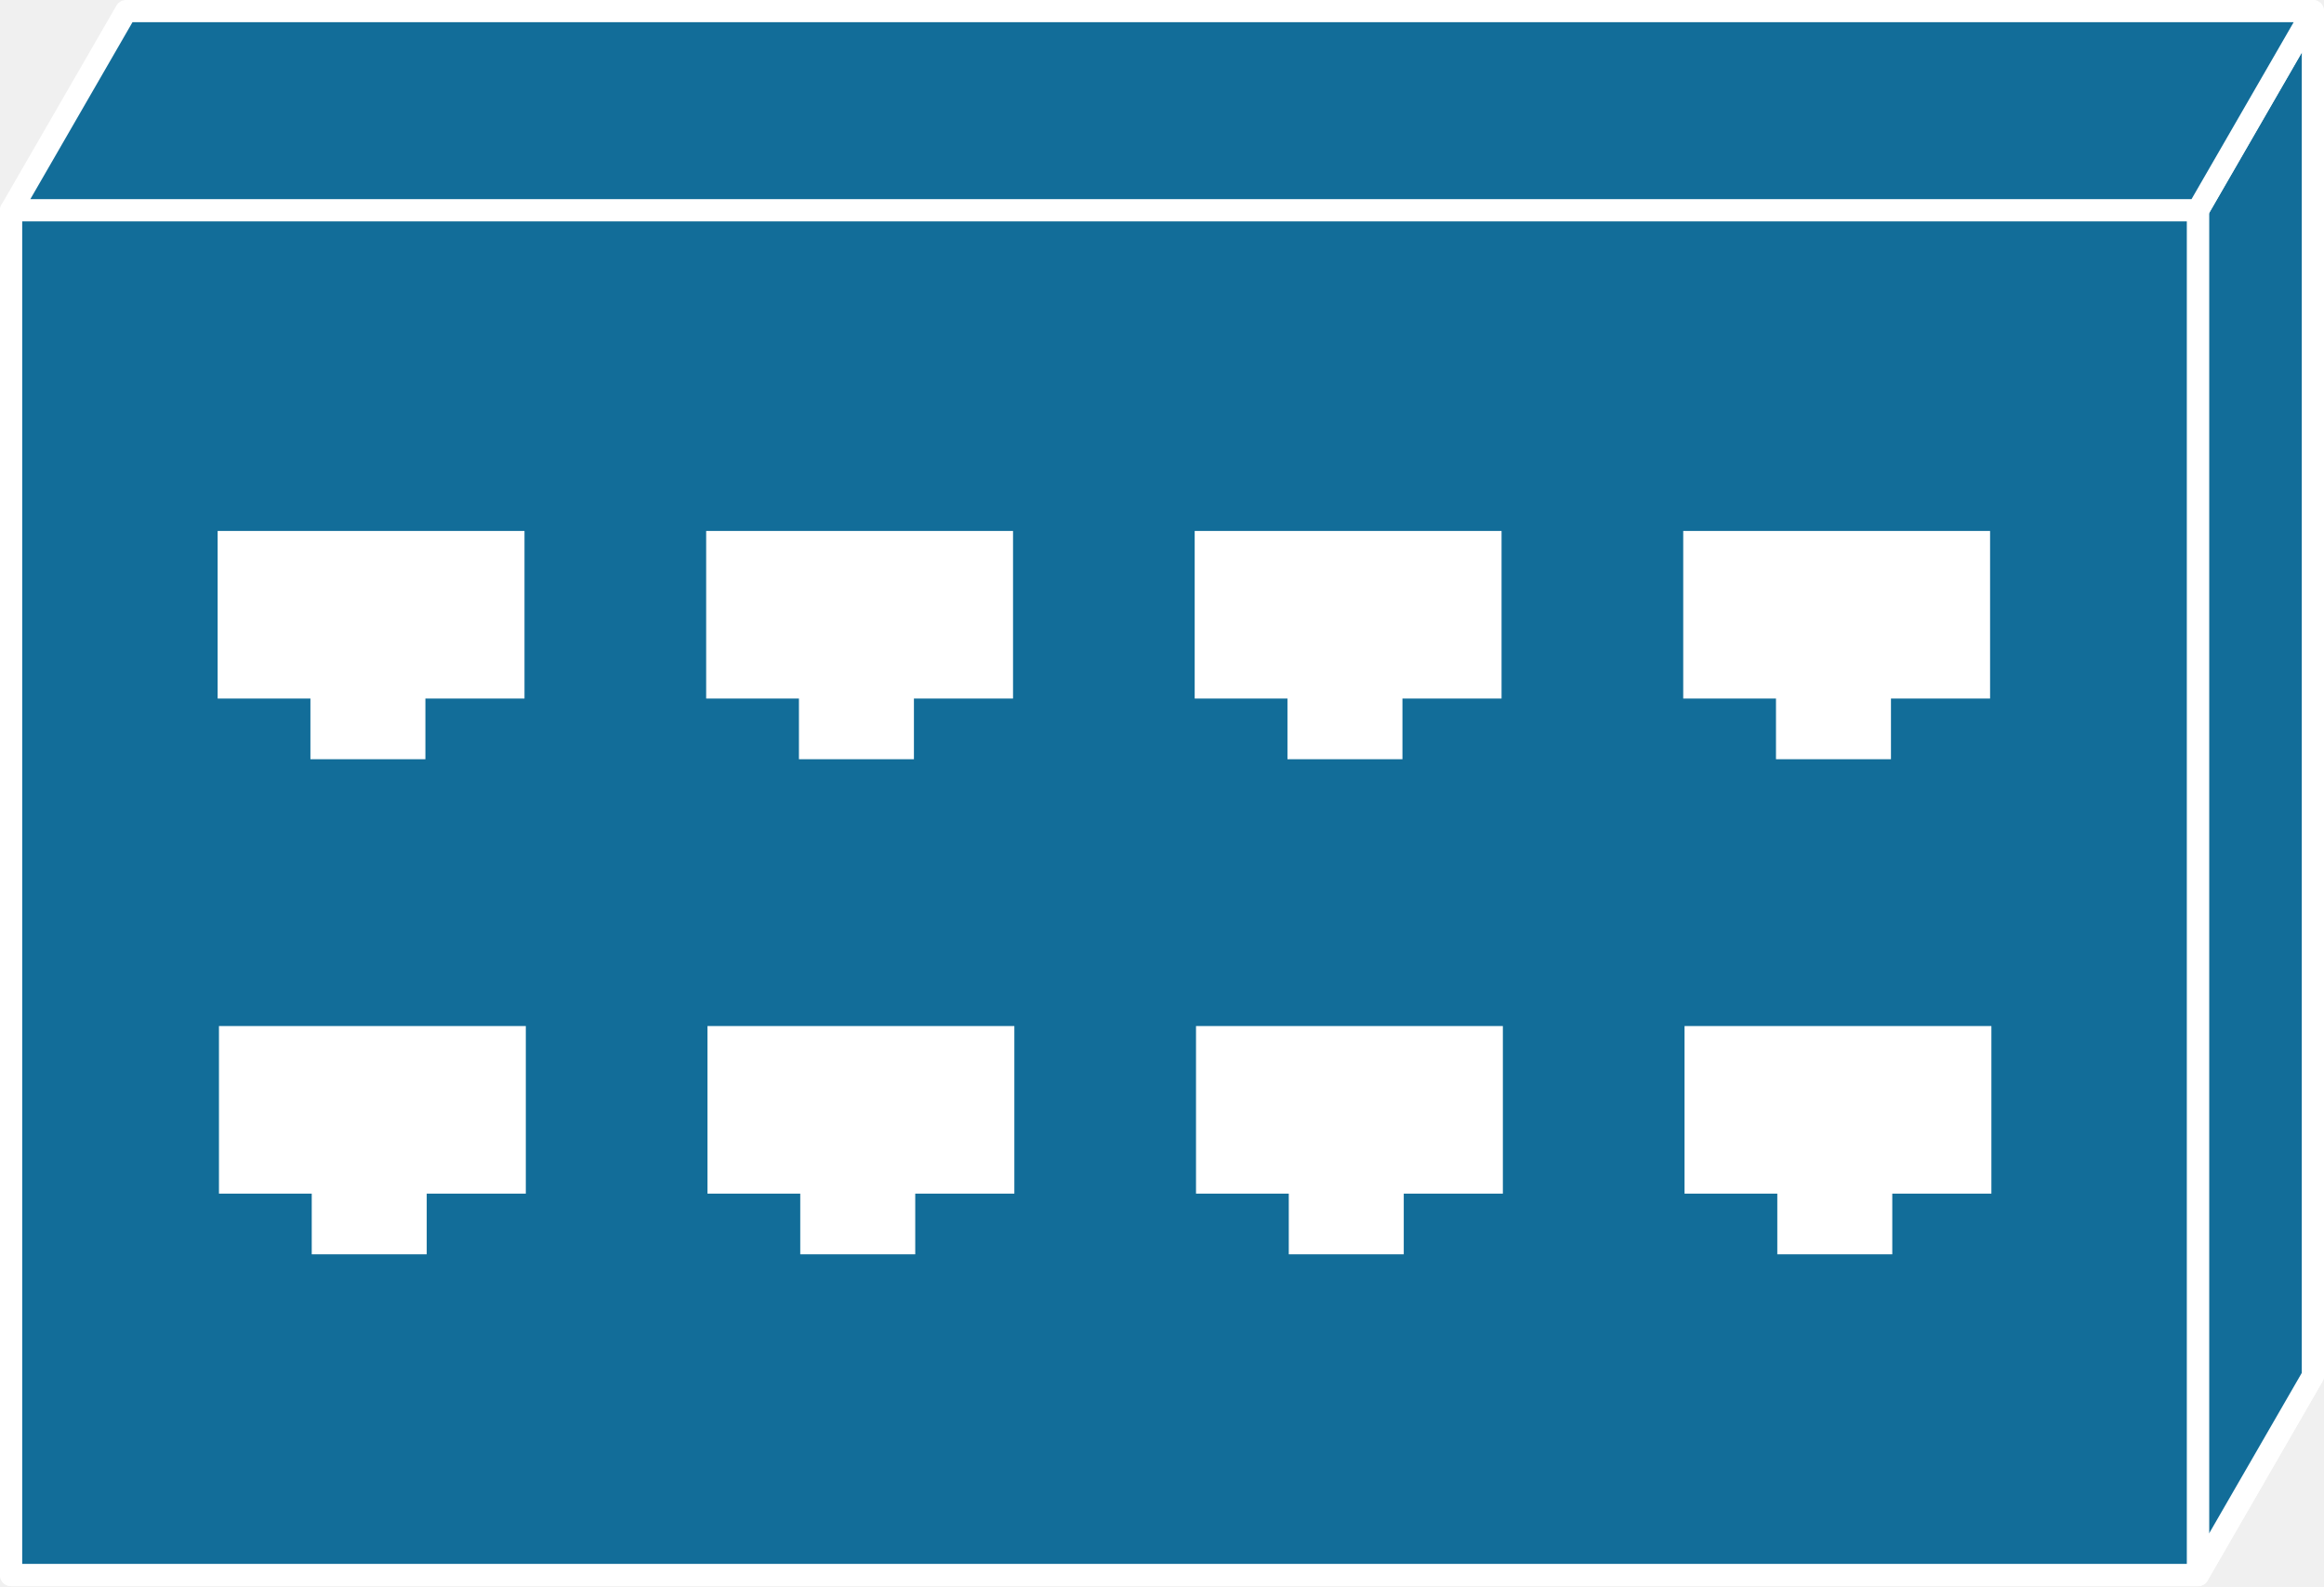
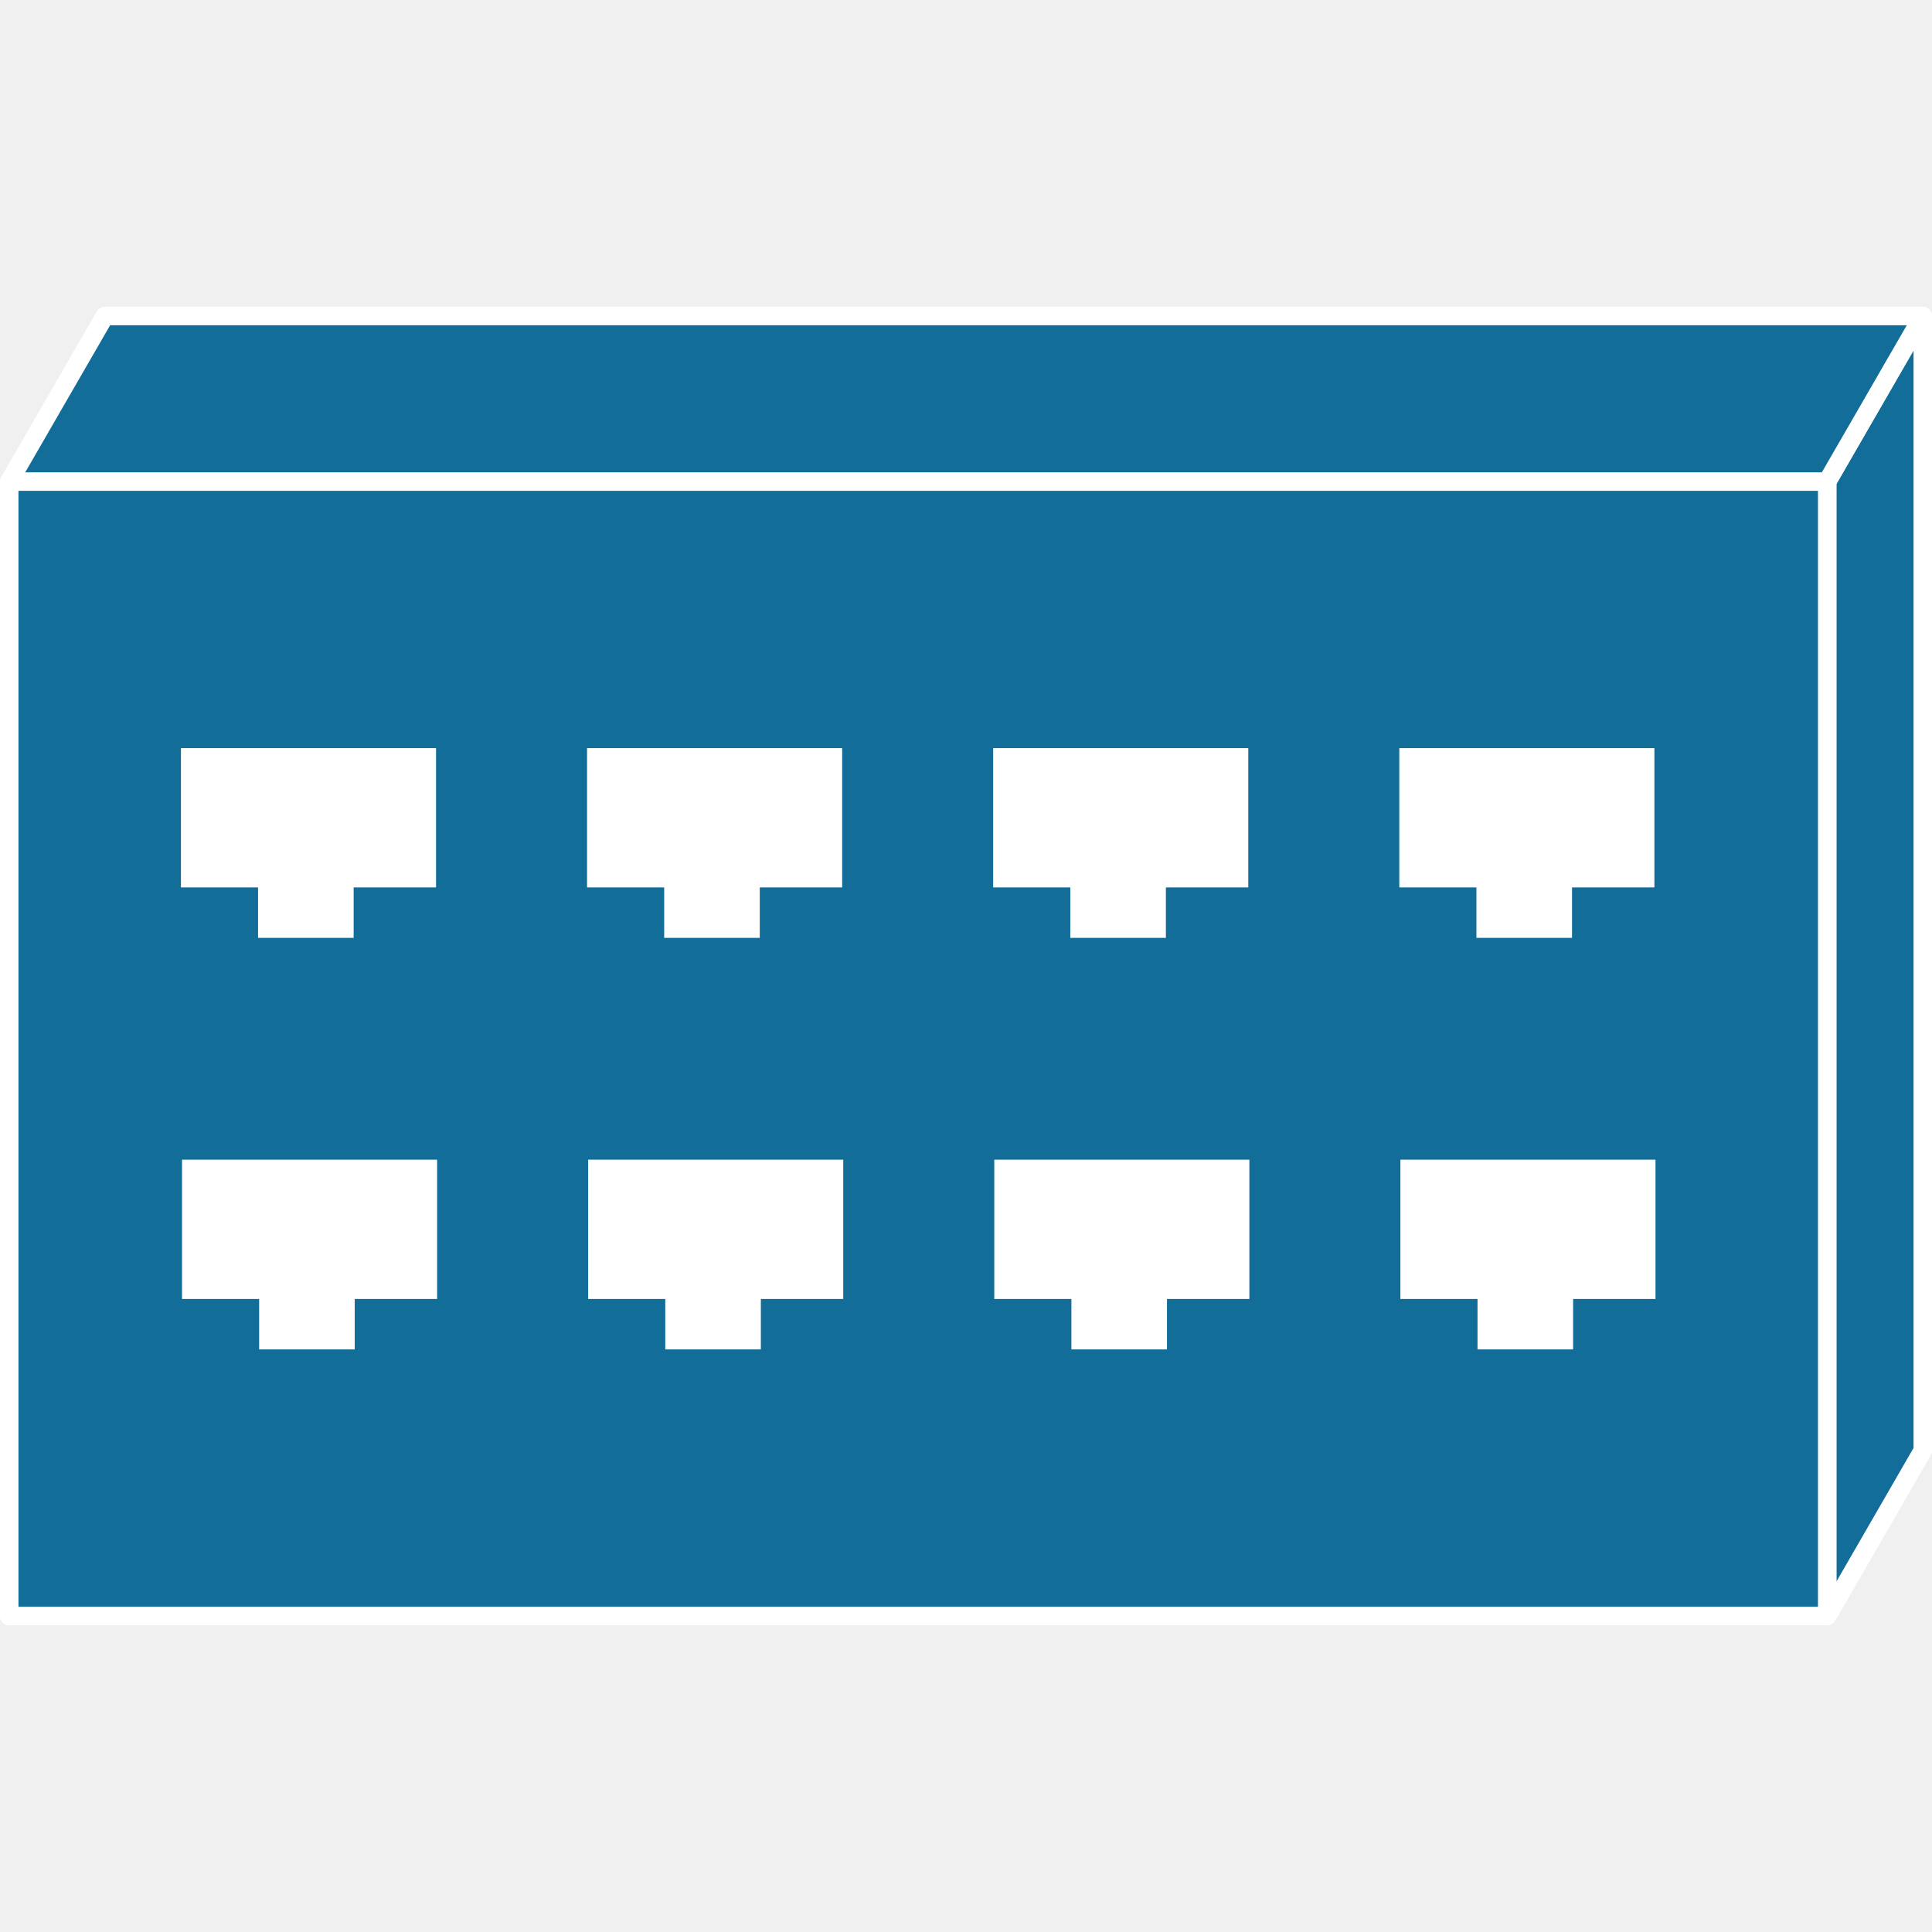
- <svg xmlns="http://www.w3.org/2000/svg" version="1.1" id="svg2" viewBox="0 0 392.477 267.836" height="75.589mm" width="110.766mm" xml:space="preserve">
+ <svg xmlns="http://www.w3.org/2000/svg" version="1.1" id="svg2" viewBox="0 0 392.478 392.478" height="110.766mm" width="110.766mm" xml:space="preserve">
  <defs id="defs4">
    <linearGradient id="linearGradient4342">
      <stop style="stop-color:#3f8eda;stop-opacity:1;" offset="0" id="stop4344" />
    </linearGradient>
    <marker orient="auto" refY="0" refX="0" id="marker4891" style="overflow:visible">
      <path id="path4893" style="fill:#000000;fill-opacity:1;fill-rule:evenodd;stroke:#000000;stroke-width:0.625;stroke-linejoin:round;stroke-opacity:1" d="M 8.719,4.034 -2.207,0.016 8.719,-4.002 c -1.745,2.372 -1.735,5.617 -6e-7,8.035 z" transform="matrix(-1.1,0,0,-1.1,-1.1,0)" />
    </marker>
    <marker orient="auto" refY="0" refX="0" id="Arrow2Lstart" style="overflow:visible">
      <path id="path4369" style="fill:#000000;fill-opacity:1;fill-rule:evenodd;stroke:#000000;stroke-width:0.625;stroke-linejoin:round;stroke-opacity:1" d="M 8.719,4.034 -2.207,0.016 8.719,-4.002 c -1.745,2.372 -1.735,5.617 -6e-7,8.035 z" transform="matrix(1.1,0,0,1.1,1.1,0)" />
    </marker>
  </defs>
  <g id="layer1" transform="translate(-104.6351,-680.5262)" style="display:inline" />
  <g id="layer4" style="display:inline" transform="translate(-104.6351,-372.2579)" />
  <g id="layer11" style="display:inline" transform="translate(-104.6351,-372.2579)" />
  <g id="layer3" style="display:inline" transform="translate(-104.6351,-372.2579)" />
  <g id="layer8" style="display:inline" transform="translate(-104.6351,-372.2579)" />
  <g id="layer10" style="display:inline" transform="translate(-104.6351,-372.2579)" />
-   <g id="layer5" style="display:inline" transform="translate(-104.6351,-372.2579)">
-     <path d="M 475.821,638.218 H 106.51 l 19.416,-33.629 h 369.311 z" style="fill:#919191;fill-opacity:1;fill-rule:evenodd;stroke:#ffffff;stroke-width:3.75;stroke-linecap:butt;stroke-linejoin:round;stroke-miterlimit:4;stroke-dasharray:none;stroke-dashoffset:0;stroke-opacity:1;paint-order:normal" id="path2886" />
-     <path d="m 475.821,407.762 v 230.457 l 19.416,-33.629 V 374.133 Z" style="fill:#126d99;fill-opacity:1;fill-rule:evenodd;stroke:#ffffff;stroke-width:3.75;stroke-linecap:butt;stroke-linejoin:round;stroke-miterlimit:4;stroke-dasharray:none;stroke-dashoffset:0;stroke-opacity:1;paint-order:normal" id="path2890" />
-     <path d="M 475.821,407.762 V 638.218 H 106.51 V 407.762 Z" style="fill:#126d99;fill-opacity:1;fill-rule:evenodd;stroke:#ffffff;stroke-width:3.75;stroke-linecap:butt;stroke-linejoin:round;stroke-miterlimit:4;stroke-dasharray:none;stroke-dashoffset:0;stroke-opacity:1;paint-order:normal" id="path2894" />
-     <path d="M 475.821,407.762 H 106.51 l 19.416,-33.629 h 369.311 z" style="fill:#126d99;fill-opacity:1;fill-rule:evenodd;stroke:#ffffff;stroke-width:3.75;stroke-linecap:butt;stroke-linejoin:round;stroke-miterlimit:4;stroke-dasharray:none;stroke-dashoffset:0;stroke-opacity:1;paint-order:normal" id="path2892" />
-   </g>
+   <g id="layer5" style="display:inline" transform="translate(-104.6351,-372.2579)" />
  <g id="layer7" style="display:inline" transform="translate(-104.6351,-372.2579)">
-     <path id="rect5792-2-2" style="display:inline;fill:#ffffff;fill-opacity:1;stroke:none;stroke-width:3.75;stroke-miterlimit:4;stroke-dasharray:none;stroke-dashoffset:0;stroke-opacity:1" d="m 141.39,461.916 v 28.299 h 15.668 v 10.247 h 19.418 v -10.247 h 16.736 V 461.916 Z m 82.502,0 v 28.299 h 15.668 v 10.247 h 19.418 v -10.247 h 16.738 V 461.916 Z m 82.502,0 v 28.299 h 15.668 v 10.247 h 19.418 v -10.247 h 16.738 V 461.916 Z m 82.504,0 v 28.299 h 15.666 v 10.247 h 19.418 v -10.247 h 16.738 V 461.916 Z M 141.612,545.518 v 28.299 h 15.668 v 10.247 h 19.418 V 573.817 h 16.736 v -28.299 z m 82.502,0 v 28.299 h 15.668 v 10.247 h 19.418 V 573.817 h 16.738 v -28.299 z m 82.504,0 v 28.299 h 15.666 v 10.247 h 19.418 V 573.817 h 16.738 v -28.299 z m 82.502,0 v 28.299 h 15.666 v 10.247 h 19.418 V 573.817 h 16.738 v -28.299 z" />
+     <path d="M 475.822,700.54 H 106.51 l 19.416,-33.629 h 369.311 z" style="display:inline;fill:#919191;fill-opacity:1;fill-rule:evenodd;stroke:#ffffff;stroke-width:3.75;stroke-linecap:butt;stroke-linejoin:round;stroke-miterlimit:4;stroke-dasharray:none;stroke-dashoffset:0;stroke-opacity:1;paint-order:normal" id="path2886" />
+     <path d="m 475.822,470.083 v 230.457 l 19.416,-33.629 V 436.454 Z" style="display:inline;fill:#126d99;fill-opacity:1;fill-rule:evenodd;stroke:#ffffff;stroke-width:3.75;stroke-linecap:butt;stroke-linejoin:round;stroke-miterlimit:4;stroke-dasharray:none;stroke-dashoffset:0;stroke-opacity:1;paint-order:normal" id="path2890" />
+     <path d="M 475.822,470.083 V 700.54 H 106.51 V 470.083 Z" style="display:inline;fill:#126d99;fill-opacity:1;fill-rule:evenodd;stroke:#ffffff;stroke-width:3.75;stroke-linecap:butt;stroke-linejoin:round;stroke-miterlimit:4;stroke-dasharray:none;stroke-dashoffset:0;stroke-opacity:1;paint-order:normal" id="path2894" />
+     <path d="M 475.822,470.083 H 106.51 l 19.416,-33.629 h 369.311 z" style="display:inline;fill:#126d99;fill-opacity:1;fill-rule:evenodd;stroke:#ffffff;stroke-width:3.75;stroke-linecap:butt;stroke-linejoin:round;stroke-miterlimit:4;stroke-dasharray:none;stroke-dashoffset:0;stroke-opacity:1;paint-order:normal" id="path2892" />
+     <path id="rect5792-2-2" style="display:inline;fill:#ffffff;fill-opacity:1;stroke:none;stroke-width:3.75;stroke-miterlimit:4;stroke-dasharray:none;stroke-dashoffset:0;stroke-opacity:1" d="m 141.391,524.237 v 28.299 h 15.668 v 10.247 h 19.418 v -10.247 h 16.736 v -28.299 z m 82.502,0 v 28.299 h 15.668 v 10.247 H 258.979 v -10.247 h 16.738 v -28.299 z m 82.502,0 v 28.299 h 15.668 v 10.247 h 19.418 v -10.247 h 16.738 v -28.299 z m 82.504,0 v 28.299 h 15.666 v 10.247 h 19.418 v -10.247 h 16.738 V 524.237 Z M 141.612,607.84 v 28.299 h 15.668 v 10.247 h 19.418 v -10.247 h 16.736 v -28.299 z m 82.502,0 v 28.299 h 15.668 v 10.247 h 19.418 v -10.247 h 16.738 v -28.299 z m 82.504,0 v 28.299 h 15.666 v 10.247 h 19.418 v -10.247 h 16.738 v -28.299 z m 82.502,0 v 28.299 h 15.666 v 10.247 h 19.418 v -10.247 h 16.738 v -28.299 z" />
  </g>
  <g id="layer9" style="display:inline" transform="translate(-104.6351,-372.2579)" />
  <g id="layer2" style="display:inline" transform="translate(-104.6351,-680.5262)" />
  <g id="layer6" style="display:inline" transform="translate(-104.6351,-372.2579)" />
</svg>
